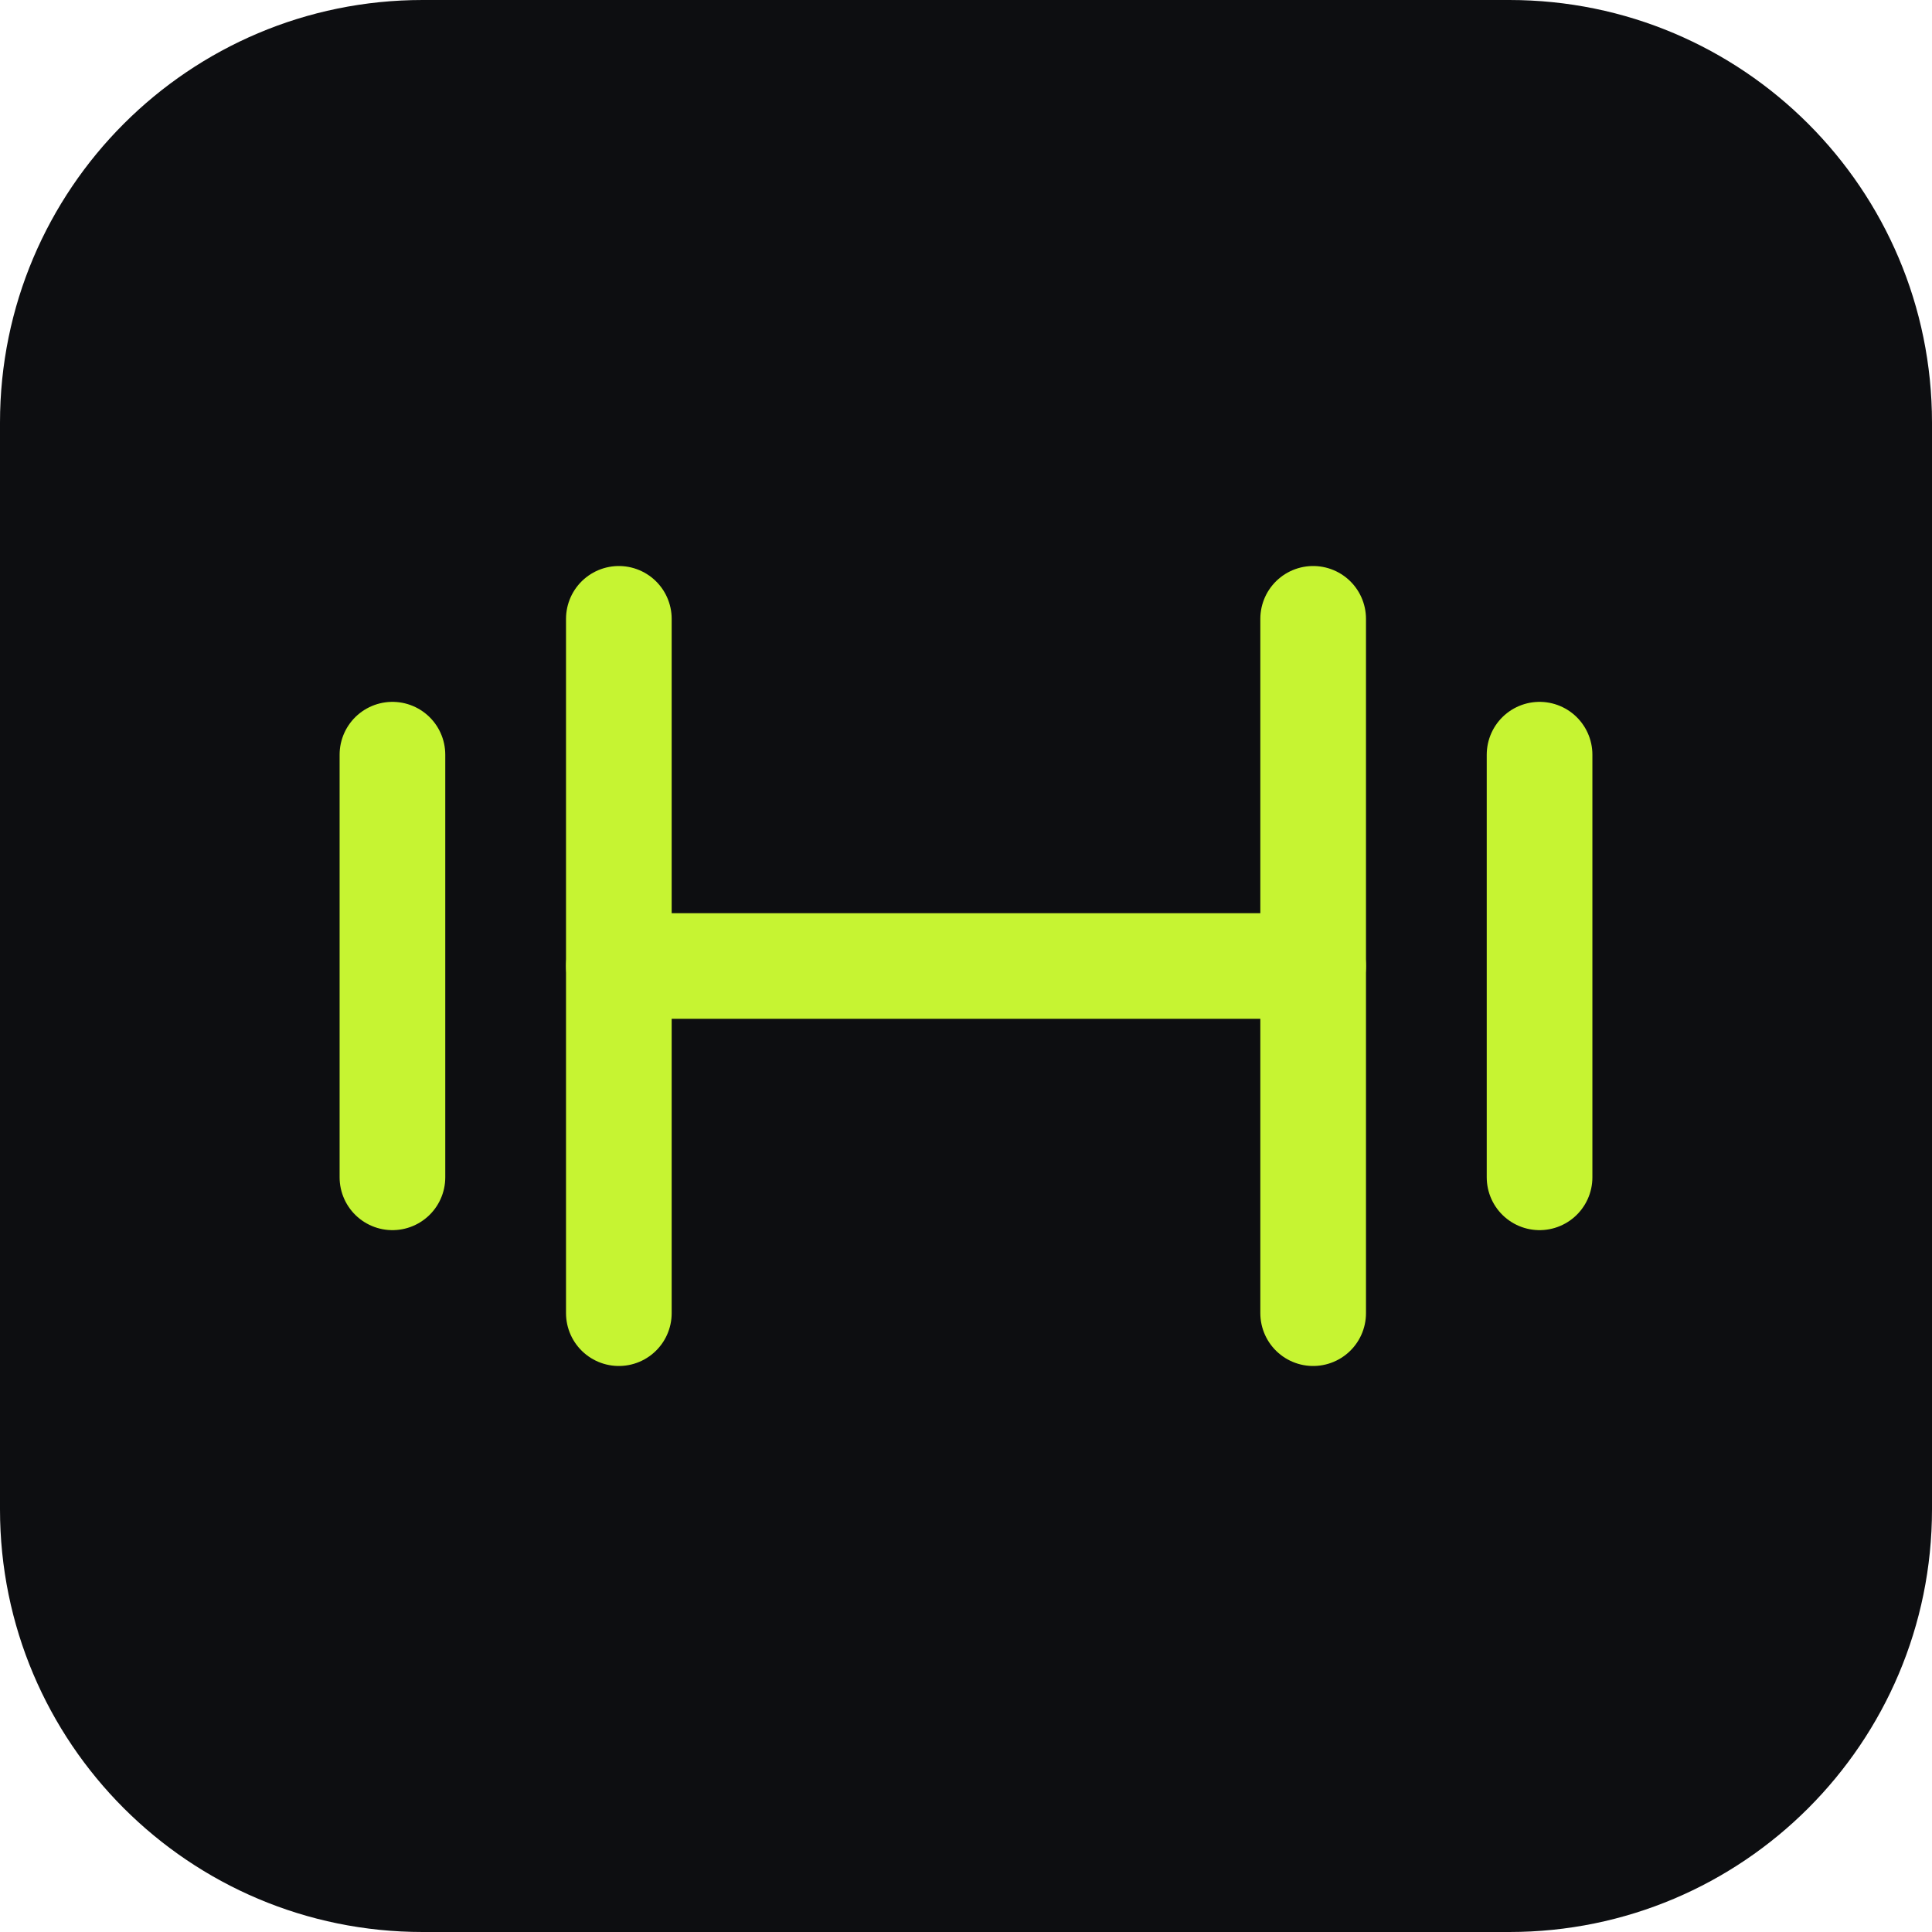
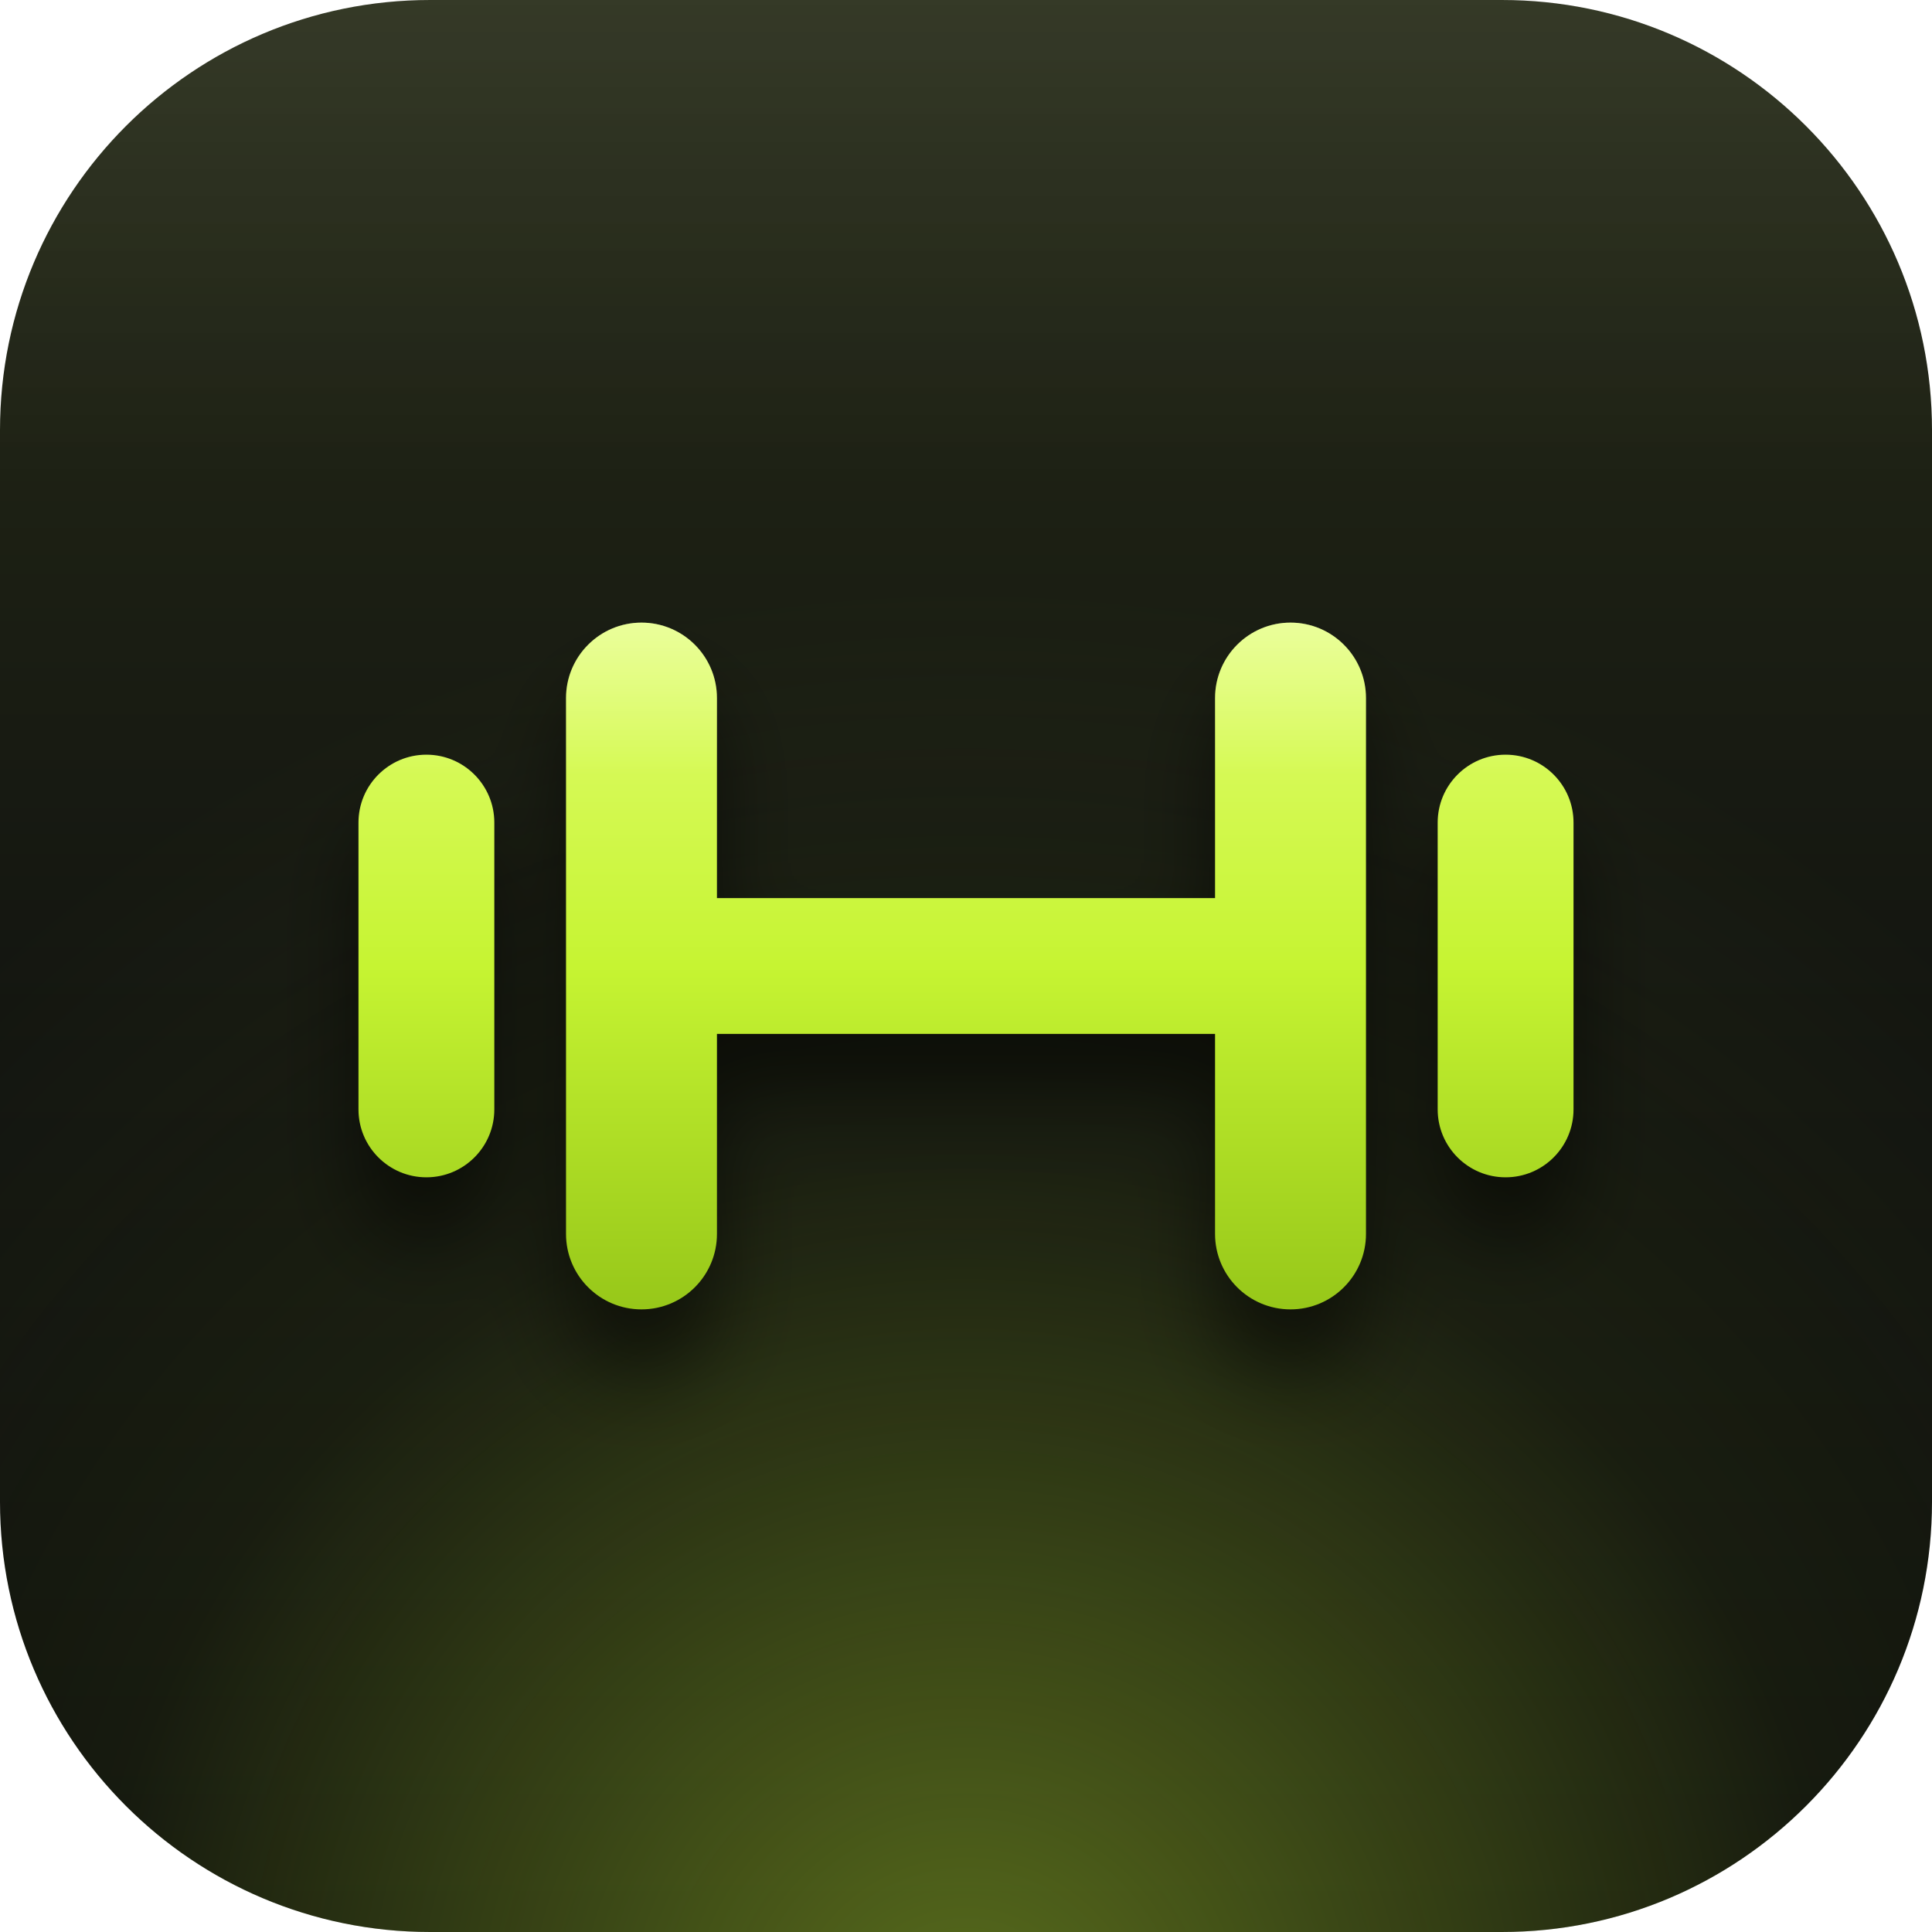
- <svg xmlns="http://www.w3.org/2000/svg" viewBox="0 0 512 512">
-   <rect width="512" height="512" rx="112" fill="#0D0E11" />
-   <g fill="none" stroke="#C6F432" stroke-width="28" stroke-linecap="round" stroke-linejoin="round">
-     <path d="M164 164v184" />
-     <path d="M348 164v184" />
-     <path d="M104 200v112" />
-     <path d="M408 200v112" />
-     <path d="M164 256h184" />
+ <svg xmlns="http://www.w3.org/2000/svg" viewBox="0 0 1024 1024">
+   <defs>
+     <linearGradient id="bg" x1="0" y1="0" x2="0" y2="1">
+       <stop offset="0" stop-color="#262b17" />
+       <stop offset=".55" stop-color="#121410" />
+       <stop offset="1" stop-color="#0a0b0c" />
+     </linearGradient>
+     <radialGradient id="glow" cx=".5" cy="1.05" r=".75">
+       <stop offset="0" stop-color="#c6f432" stop-opacity=".42" />
+       <stop offset=".6" stop-color="#c6f432" stop-opacity=".06" />
+       <stop offset="1" stop-color="#c6f432" stop-opacity="0" />
+     </radialGradient>
+     <linearGradient id="glyph" x1="0" y1="300" x2="0" y2="724" gradientUnits="userSpaceOnUse">
+       <stop offset="0" stop-color="#e6ff7a" />
+       <stop offset=".5" stop-color="#c6f432" />
+       <stop offset="1" stop-color="#8fc015" />
+     </linearGradient>
+     <linearGradient id="sheen" x1="0" y1="0" x2="0" y2="1">
+       <stop offset="0" stop-color="#fff" stop-opacity=".07" />
+       <stop offset=".5" stop-color="#fff" stop-opacity="0" />
+     </linearGradient>
+     <linearGradient id="hl" x1="0" y1="0" x2="0" y2="1">
+       <stop offset="0" stop-color="#fff" stop-opacity=".75" />
+       <stop offset="1" stop-color="#fff" stop-opacity="0" />
+     </linearGradient>
+     <filter id="sh" x="-20%" y="-20%" width="140%" height="150%">
+       <feGaussianBlur stdDeviation="22" />
+     </filter>
+     <clipPath id="g">
+       <rect x="300" y="330" width="80" height="364" rx="40" />
+       <rect x="644" y="330" width="80" height="364" rx="40" />
+       <rect x="190" y="400" width="72" height="224" rx="36" />
+       <rect x="762" y="400" width="72" height="224" rx="36" />
+       <rect x="360" y="476" width="304" height="72" rx="10" />
+     </clipPath>
+   </defs>
+   <clipPath id="r">
+     <rect width="1024" height="1024" rx="228" />
+   </clipPath>
+   <g clip-path="url(#r)">
+     <rect width="1024" height="1024" fill="url(#bg)" />
+     <rect width="1024" height="1024" fill="url(#glow)" />
+     <g filter="url(#sh)" opacity=".55" transform="translate(0 34)" fill="#000">
+       <rect x="300" y="330" width="80" height="364" rx="40" />
+       <rect x="644" y="330" width="80" height="364" rx="40" />
+       <rect x="190" y="400" width="72" height="224" rx="36" />
+       <rect x="762" y="400" width="72" height="224" rx="36" />
+       <rect x="360" y="476" width="304" height="72" />
+     </g>
+     <g fill="url(#glyph)">
+       <rect x="300" y="330" width="80" height="364" rx="40" />
+       <rect x="644" y="330" width="80" height="364" rx="40" />
+       <rect x="190" y="400" width="72" height="224" rx="36" />
+       <rect x="762" y="400" width="72" height="224" rx="36" />
+       <rect x="360" y="476" width="304" height="72" />
+     </g>
+     <g clip-path="url(#g)">
+       <rect x="150" y="300" width="724" height="110" fill="url(#hl)" opacity=".55" />
+     </g>
+     <rect width="1024" height="512" fill="url(#sheen)" />
  </g>
</svg>
